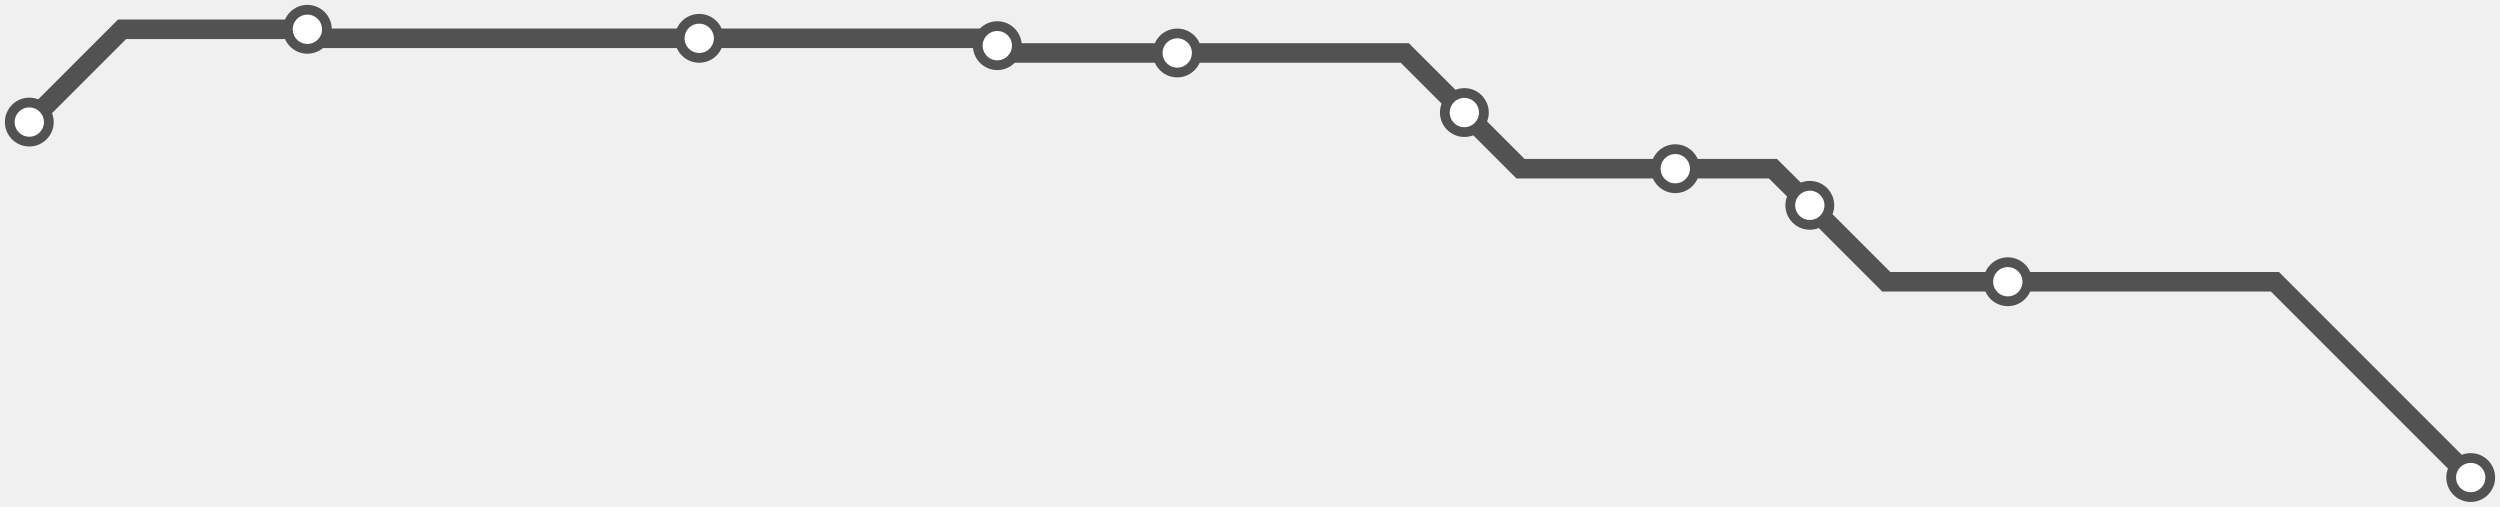
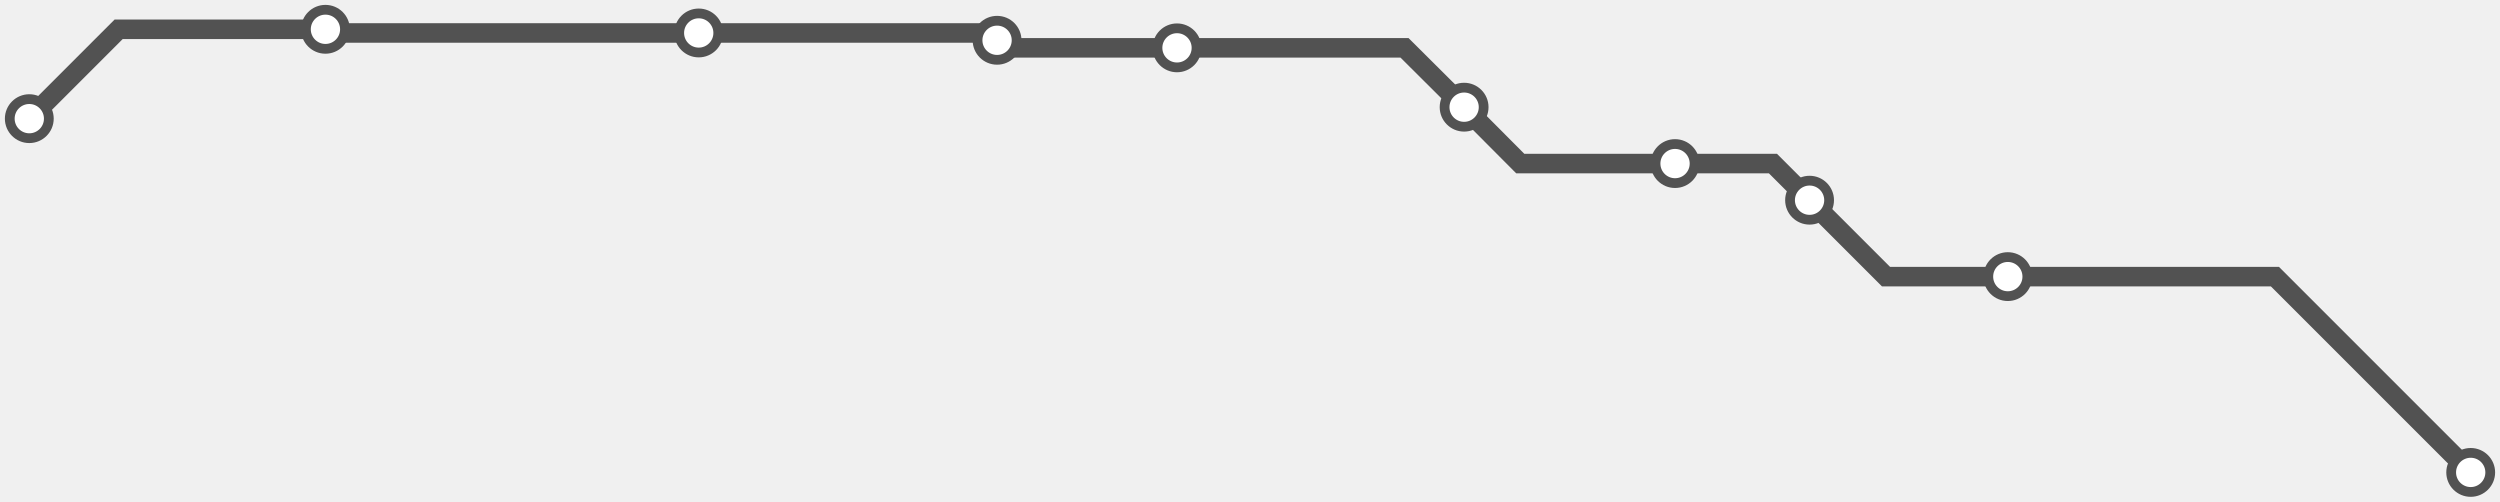
- <svg xmlns="http://www.w3.org/2000/svg" width="1024.0" height="207.6">
-   <path d="M1012.0 195.6 L931.8 115.4 L822.4 115.4 L772.6 115.4 L741.3 84.1 L726.2 69.1 L686.2 69.1 L622.8 69.1 L599.8 46.1 L575.4 21.7 L482.2 21.7 L411.5 21.7 L408.5 18.7 L405.5 15.7 L286.4 15.7 L129.6 15.7 L125.9 12.0 L50.0 12.0 L12.0 50.0 " />
-   <circle cx="1012.0" cy="195.6" r="8" />
-   <circle cx="822.4" cy="115.4" r="8" />
-   <circle cx="741.3" cy="84.1" r="8" />
-   <circle cx="686.2" cy="69.1" r="8" />
-   <circle cx="599.8" cy="46.1" r="8" />
-   <circle cx="482.2" cy="21.7" r="8" />
-   <circle cx="408.5" cy="18.7" r="8" />
-   <circle cx="286.4" cy="15.7" r="8" />
-   <circle cx="125.9" cy="12.0" r="8" />
-   <circle cx="12.0" cy="50.0" r="8" />
+ <svg xmlns="http://www.w3.org/2000/svg" width="1024.0" height="205.5">
+   <path d="M1012.0 193.5 L931.8 113.3 L822.4 113.3 L772.5 113.3 L741.2 82.0 L726.2 67.0 L686.1 67.0 L622.7 67.0 L599.7 43.9 L575.3 19.6 L482.1 19.6 L411.4 19.6 L408.4 16.5 L405.3 13.5 L286.2 13.5 L134.8 13.5 L133.3 12.0 L48.6 12.0 L12.0 48.6 " />
+   <circle cx="1012.0" cy="193.5" r="8" />
+   <circle cx="822.4" cy="113.3" r="8" />
+   <circle cx="741.2" cy="82.0" r="8" />
+   <circle cx="686.1" cy="67.0" r="8" />
+   <circle cx="599.7" cy="43.9" r="8" />
+   <circle cx="482.1" cy="19.6" r="8" />
+   <circle cx="408.4" cy="16.5" r="8" />
+   <circle cx="286.2" cy="13.5" r="8" />
+   <circle cx="133.3" cy="12.0" r="8" />
+   <circle cx="12.0" cy="48.6" r="8" />
  <style>
circle {
fill: white;
stroke: #525252;
stroke-width: 4;
}
path {
fill: none;
stroke: #525252;
stroke-width: 8;
}</style>
</svg>
